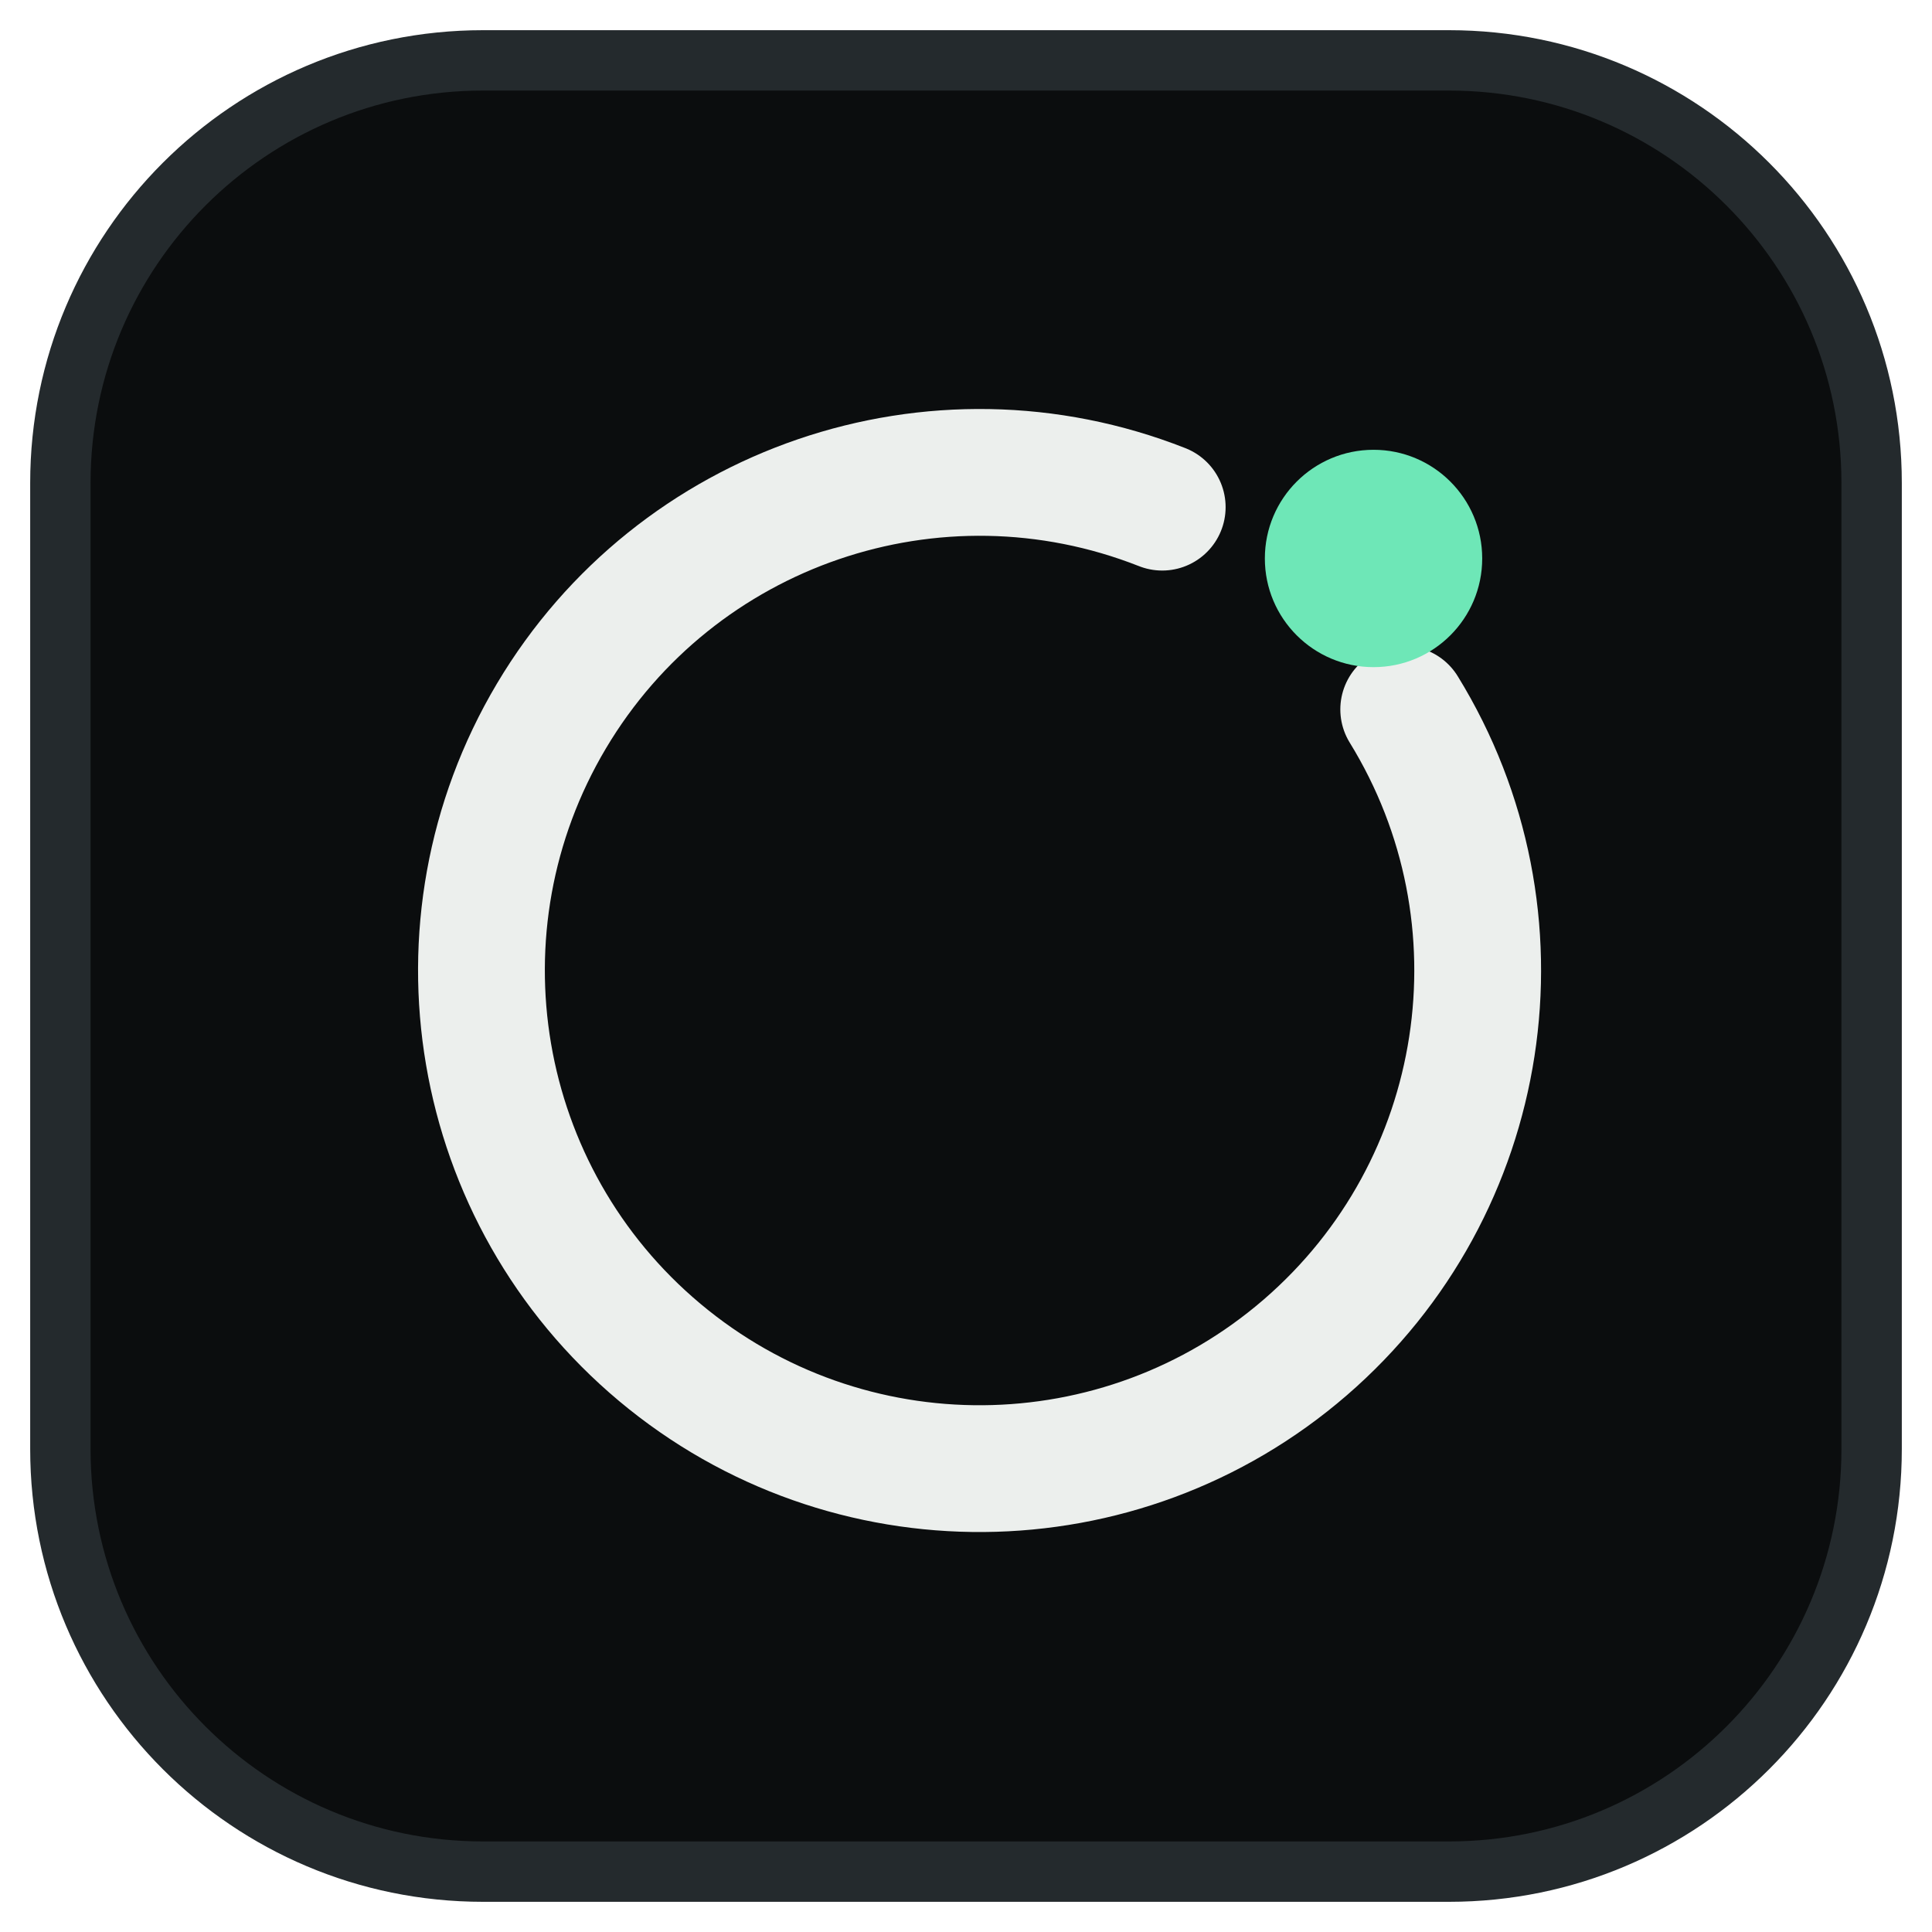
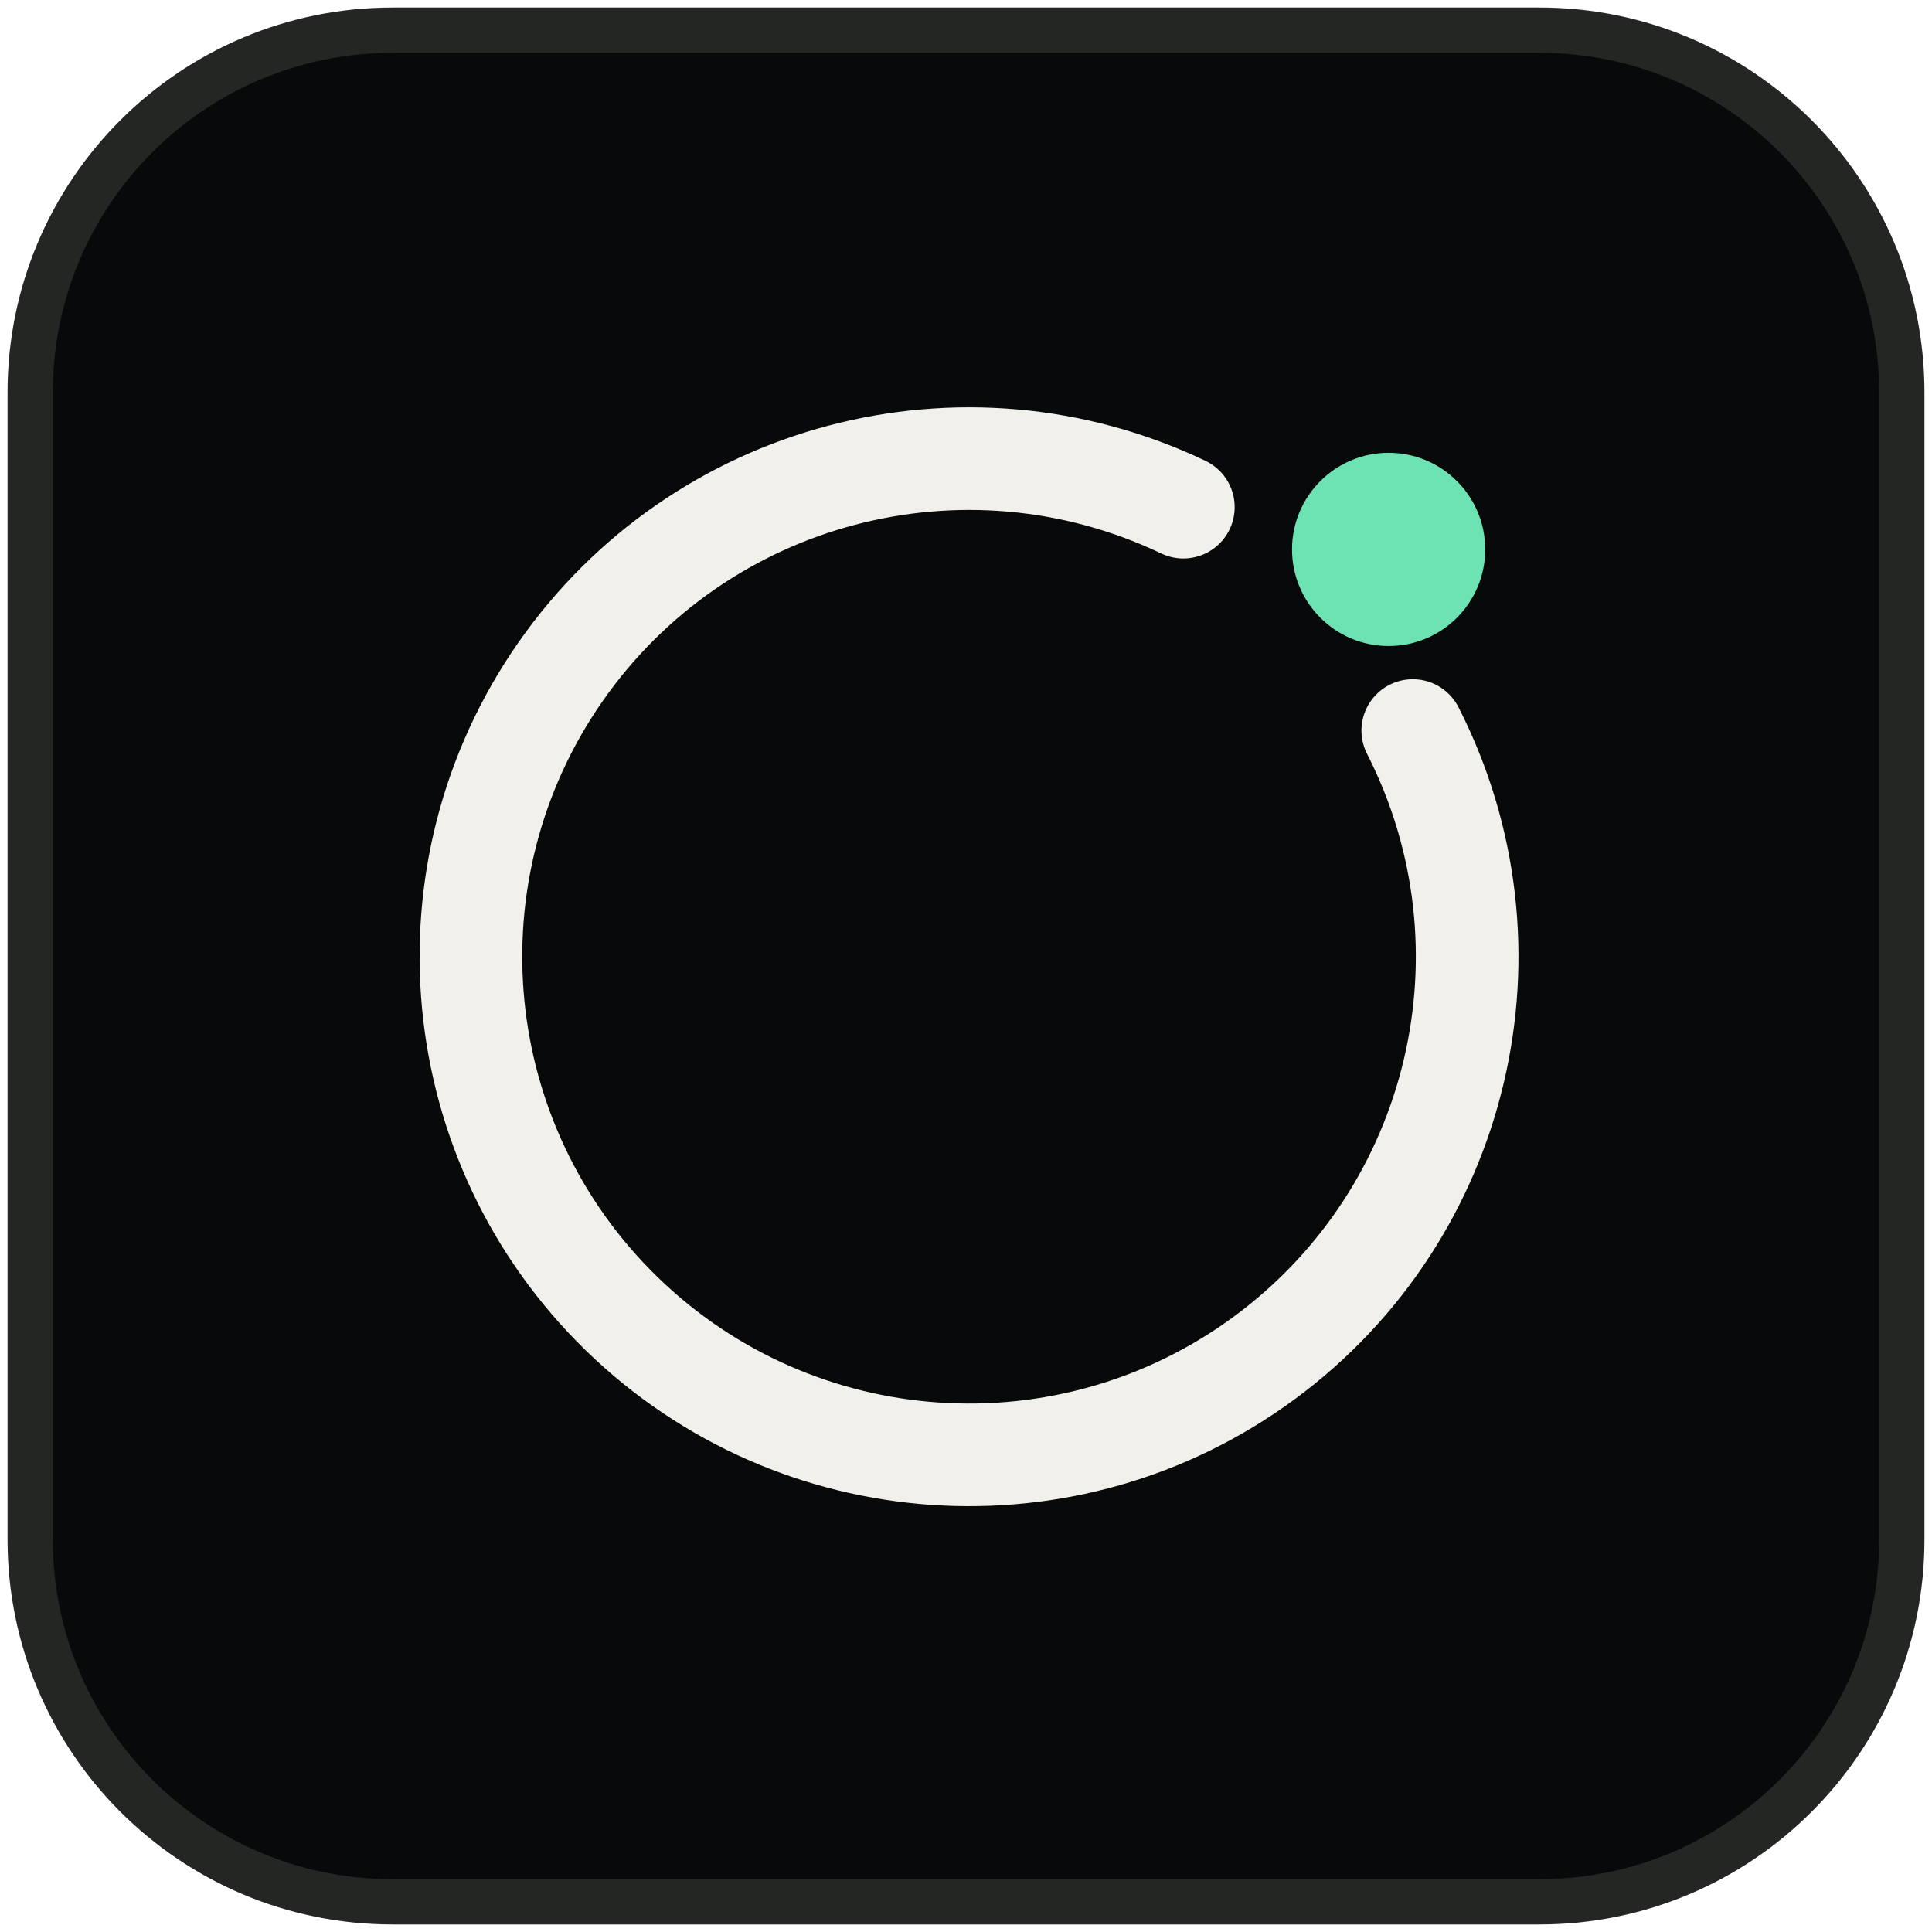
<svg xmlns="http://www.w3.org/2000/svg" viewBox="0 0 64 64" width="64" height="64">
-   <rect x="2" y="2" width="60" height="60" rx="14" fill="#0b0d0e" stroke="#242a2d" stroke-width="2" />
-   <path d="M 46.5 23.5 A 16.5 16.5 0 1 1 38.5 16.8" fill="none" stroke="#ecefed" stroke-width="4.2" stroke-linecap="round" />
-   <circle cx="45.5" cy="18.5" r="3.6" fill="#6ee7b7" />
+   <rect x="1" y="1" width="62" height="62" rx="12" fill="#08090a" stroke="#242624" stroke-width="1.5" />
+   <path d="M 46.8 24.2 A 16.5 16.5 0 1 1 39.2 16.8" fill="none" stroke="#f2f0ea" stroke-width="3.4" stroke-linecap="round" />
+   <circle cx="46" cy="18.2" r="3.2" fill="#6de3b3" />
</svg>
